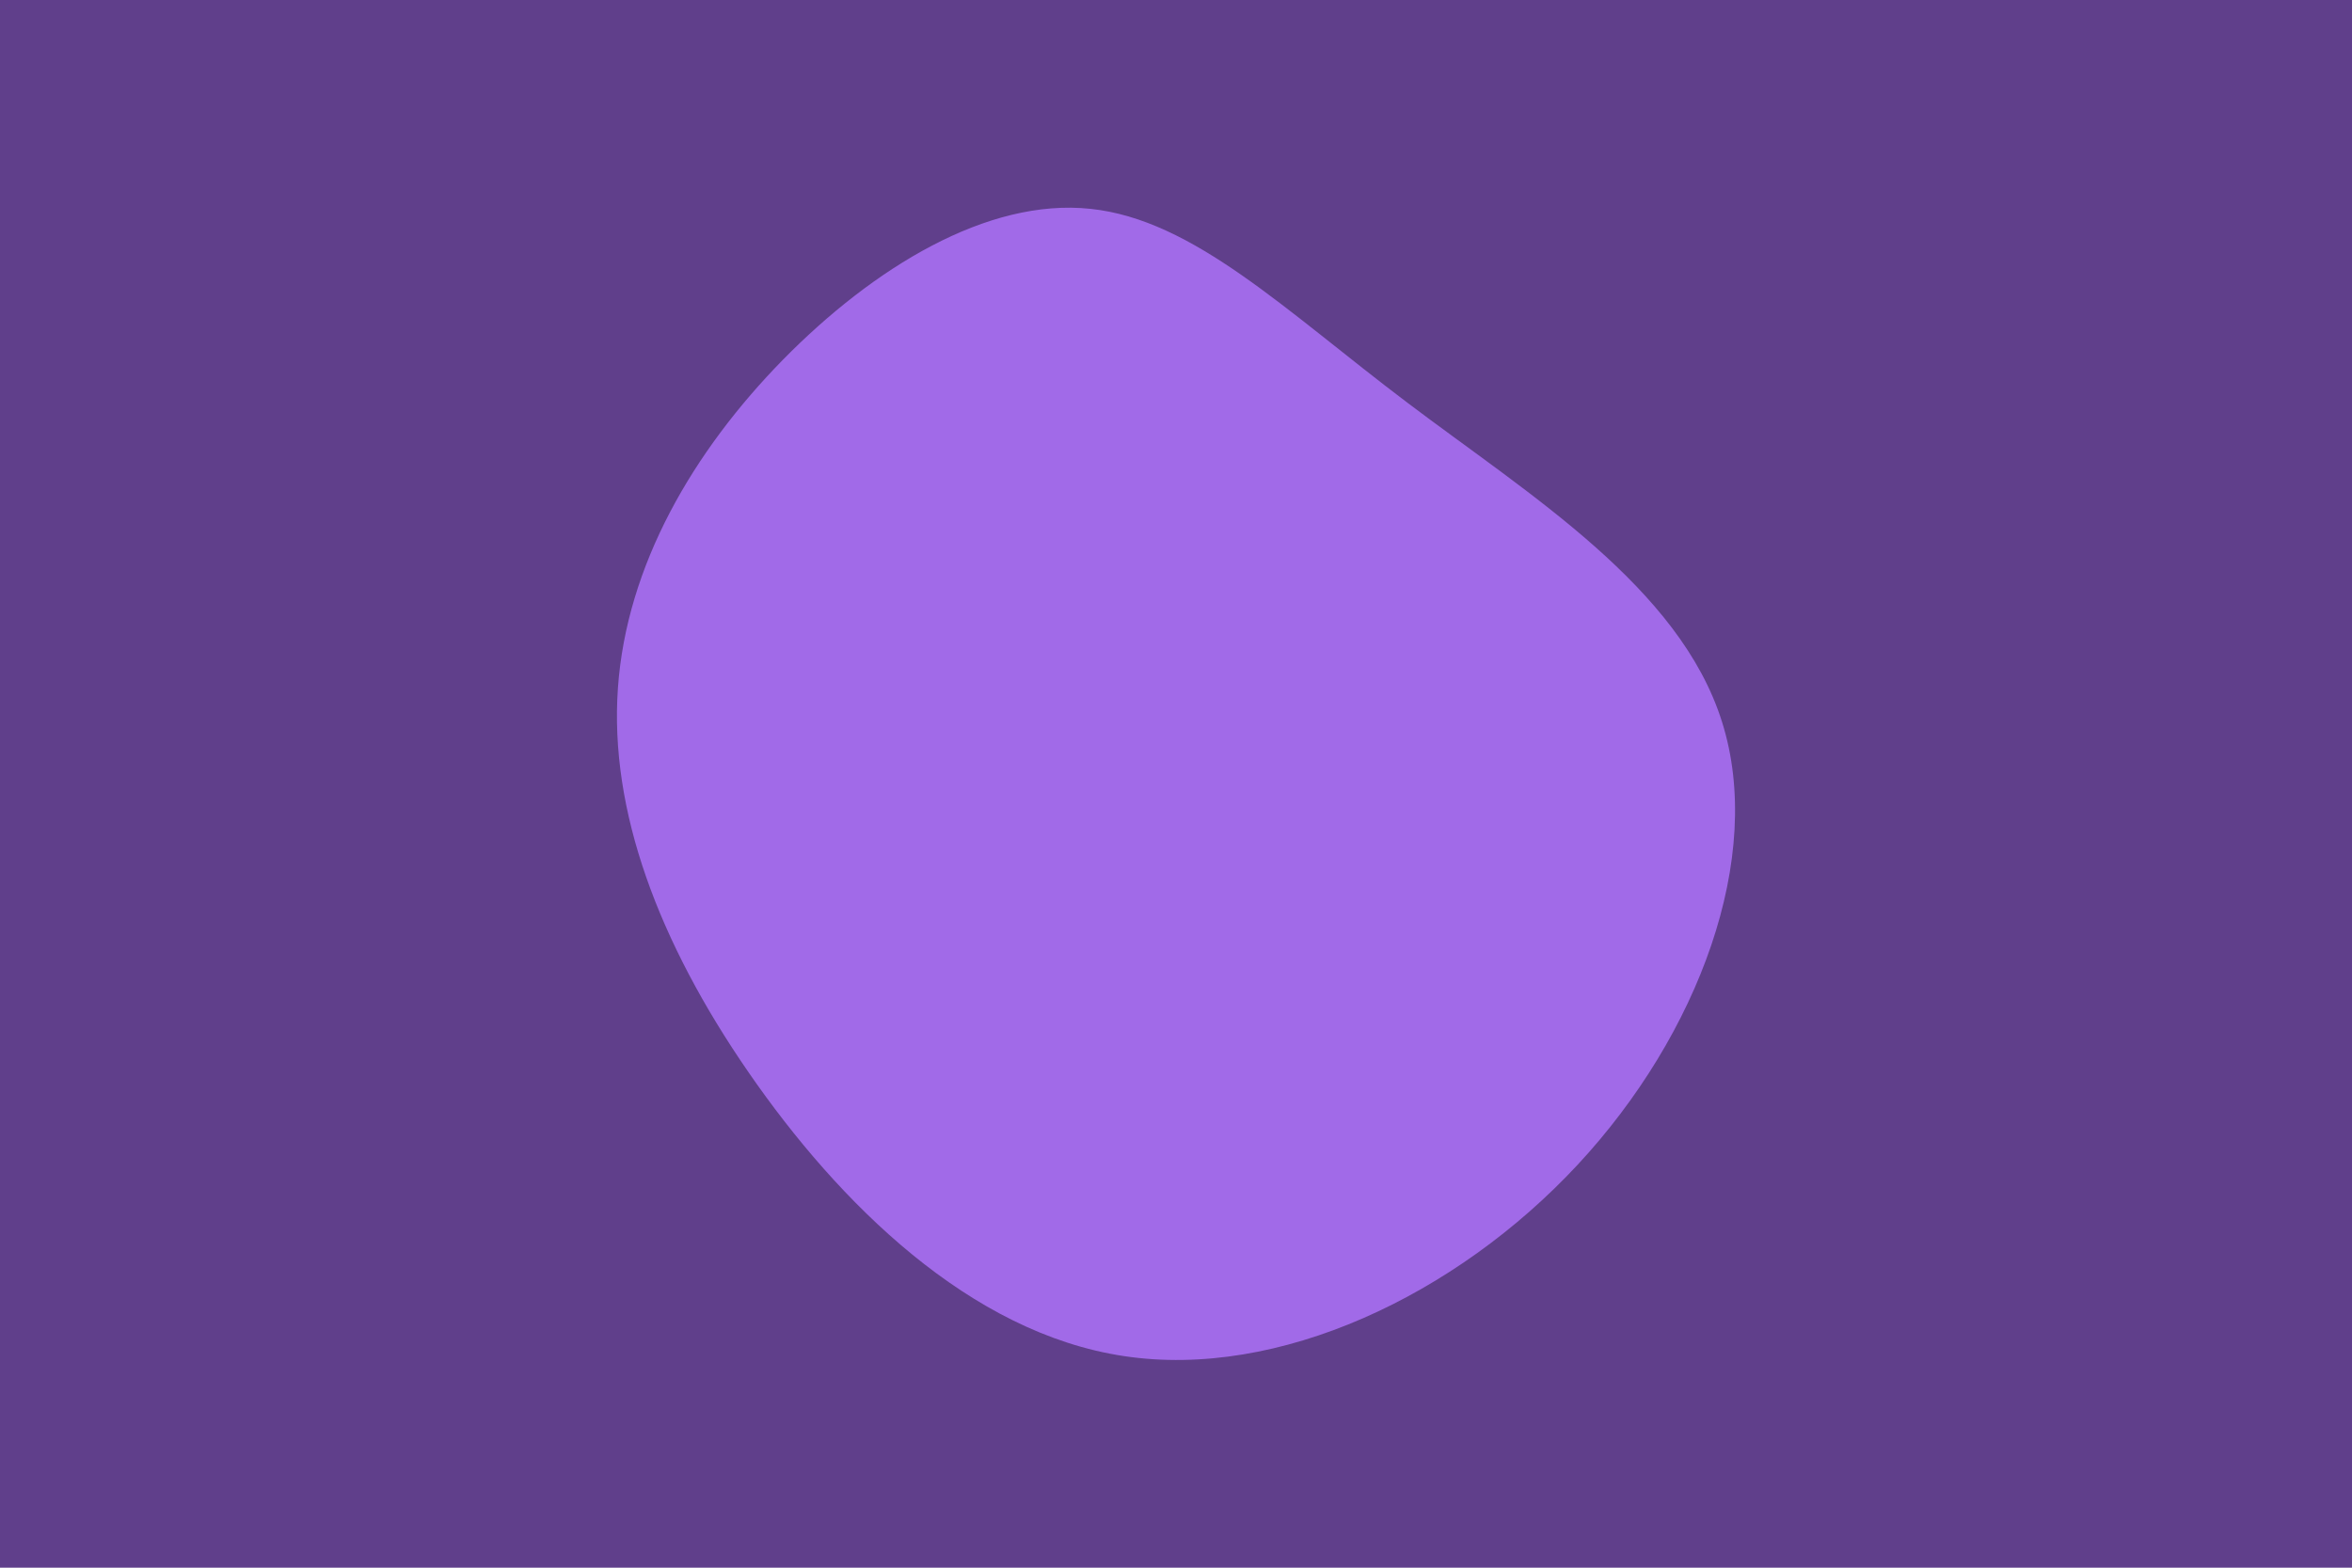
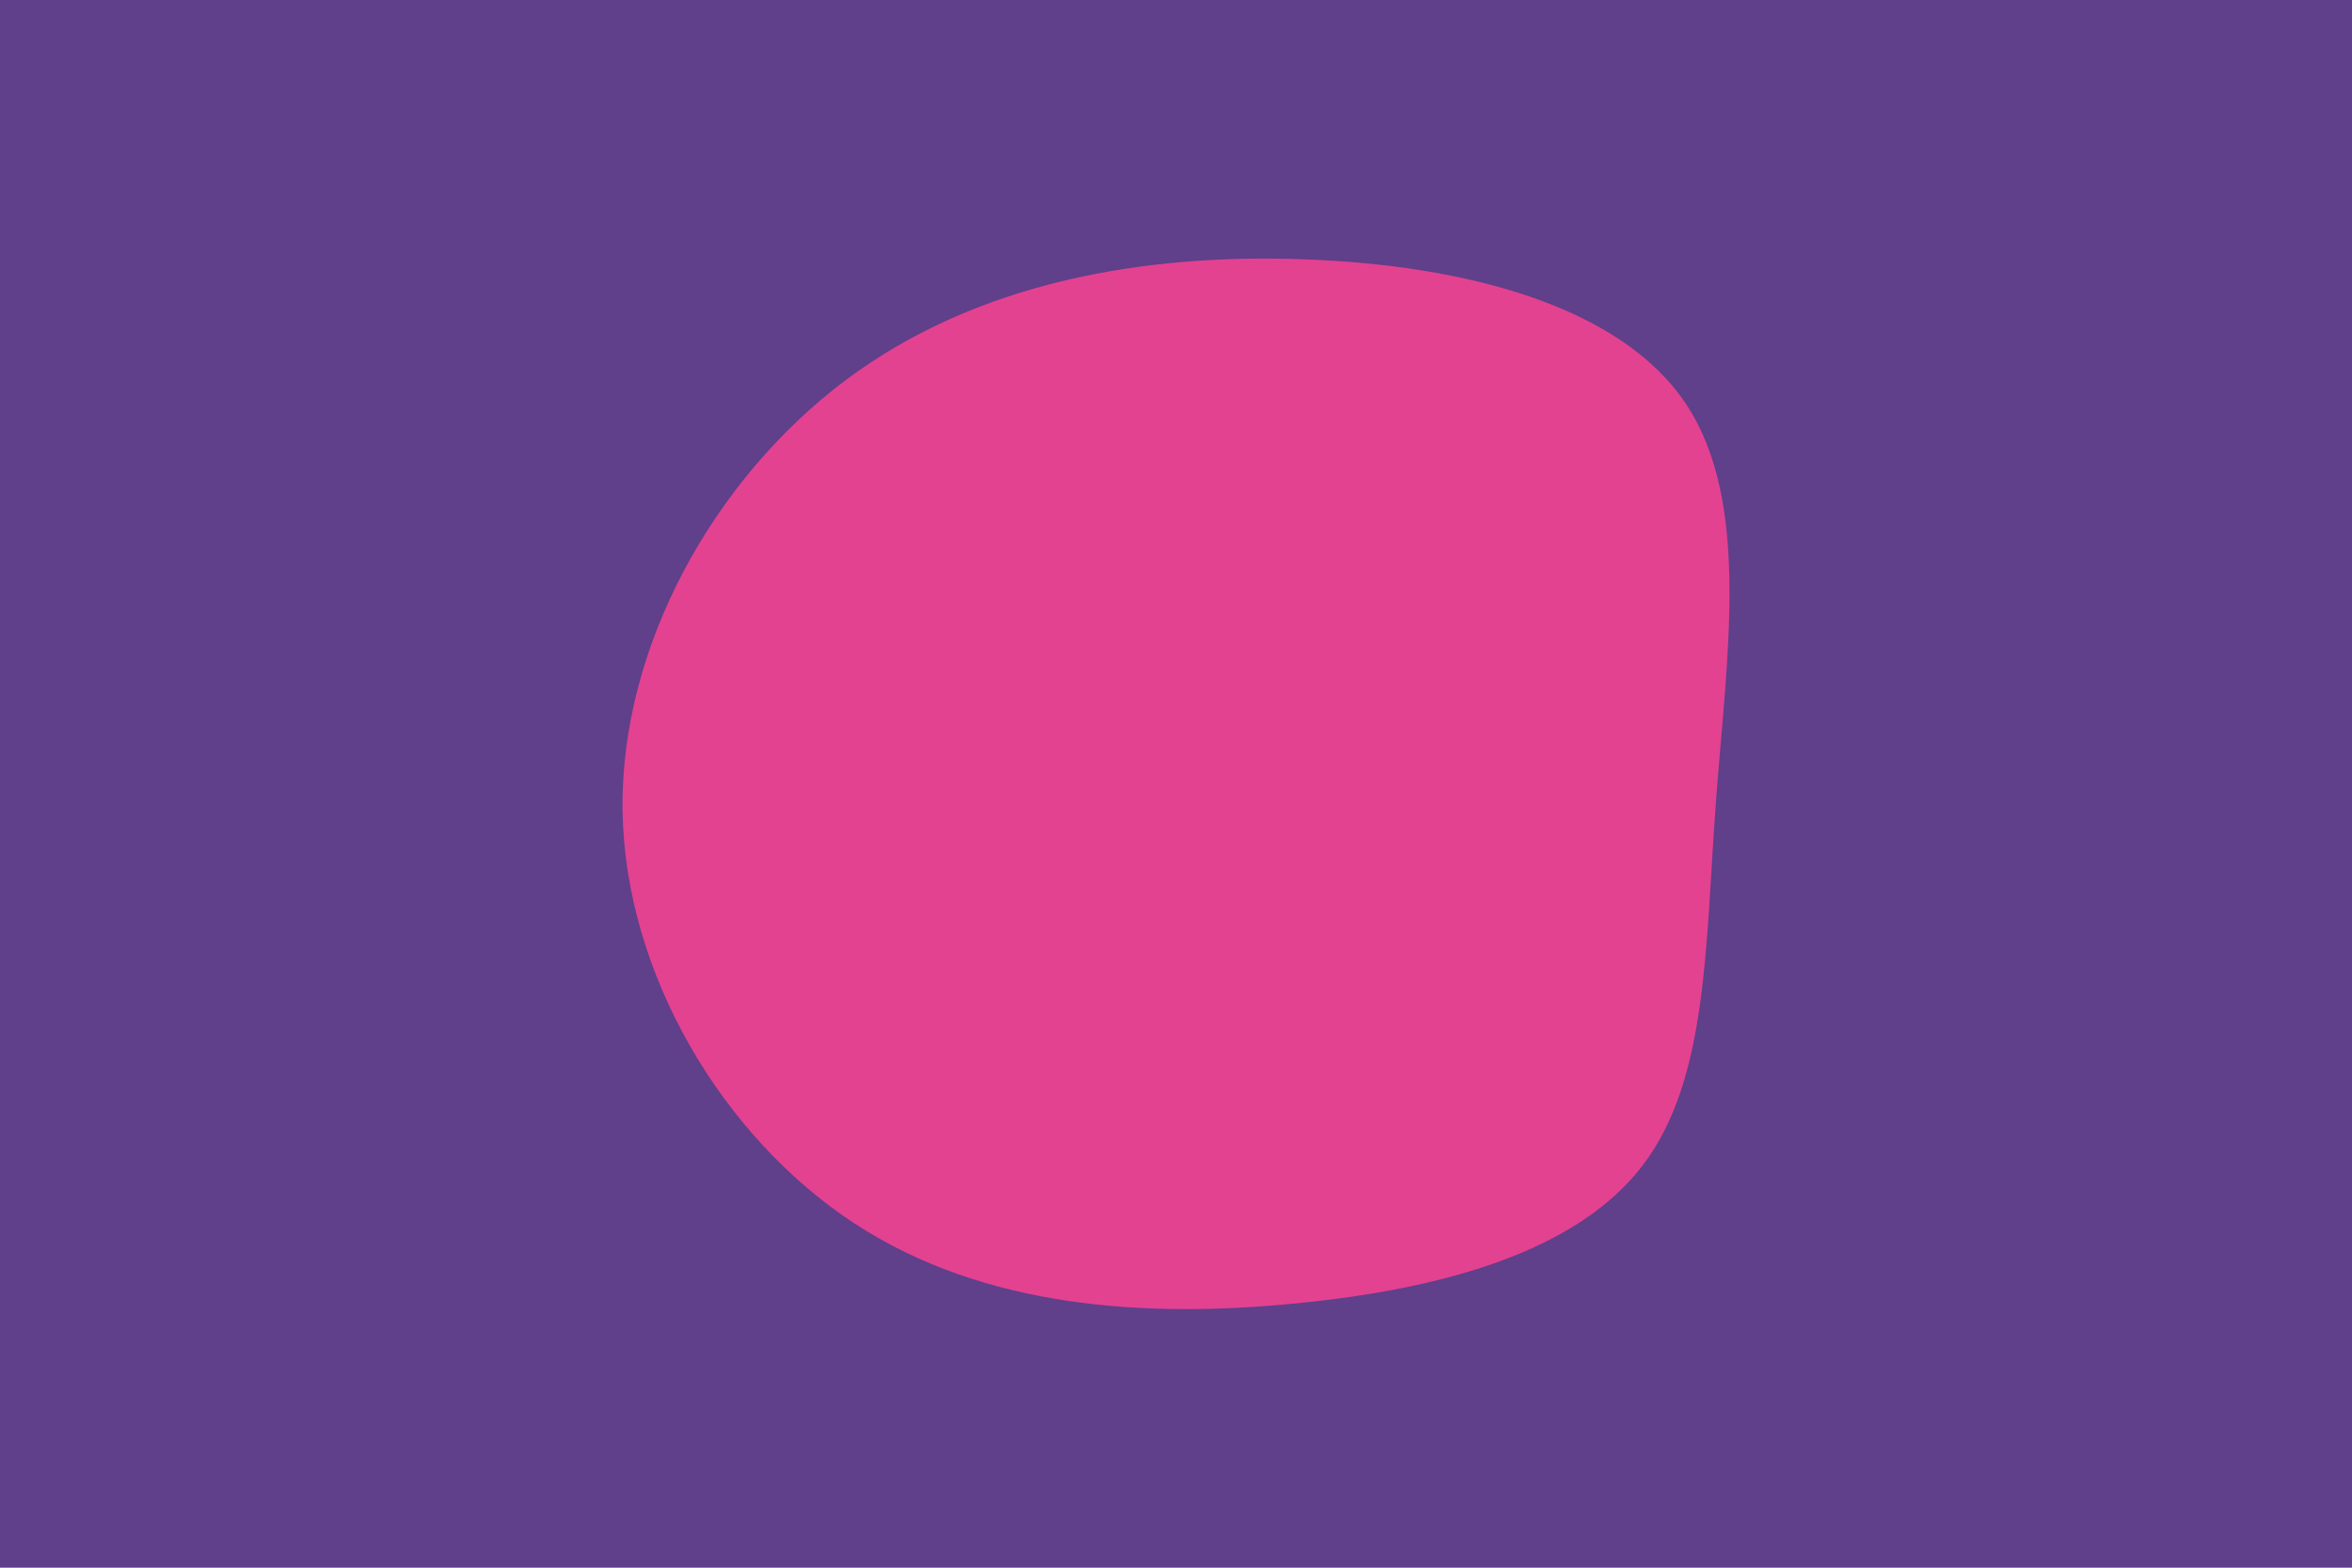
<svg xmlns="http://www.w3.org/2000/svg" id="visual" viewBox="0 0 900 600" width="900" height="600" version="1.1">
  <rect x="0" y="0" width="900" height="600" fill="#603f8b" />
-   <g transform="translate(421.3472 260.0271)">
-     <path d="M117.2 -105.9C163.7 -70.7 221.4 -35.4 237.6 16.3C253.9 67.9 228.8 135.8 182.3 185.8C135.8 235.8 67.9 267.9 8.8 259C-50.2 250.2 -100.4 200.4 -134.9 150.4C-169.4 100.4 -188.2 50.2 -184.9 3.3C-181.6 -43.6 -156.2 -87.2 -121.7 -122.4C-87.2 -157.5 -43.6 -184.3 -4.1 -180.1C35.4 -176 70.7 -141 117.2 -105.9" fill="#a16ae8" />
+   <g transform="translate(501.318 310.8539)">
+     <path d="M143.8 -156.3C168.8 -118.8 159.4 -59.4 155.3 -4.1C151.2 51.1 152.3 102.3 127.3 135.1C102.3 168 51.1 182.5 -5.5 188C-62.2 193.6 -124.5 190.1 -174.5 157.3C-224.5 124.5 -262.2 62.2 -263.1 -0.8C-263.9 -63.9 -227.8 -127.8 -177.8 -165.3C-127.8 -202.8 -63.9 -213.9 -2.2 -211.6C59.4 -209.4 118.8 -193.8 143.8 -156.3" fill="#E34290" />
  </g>
</svg>
